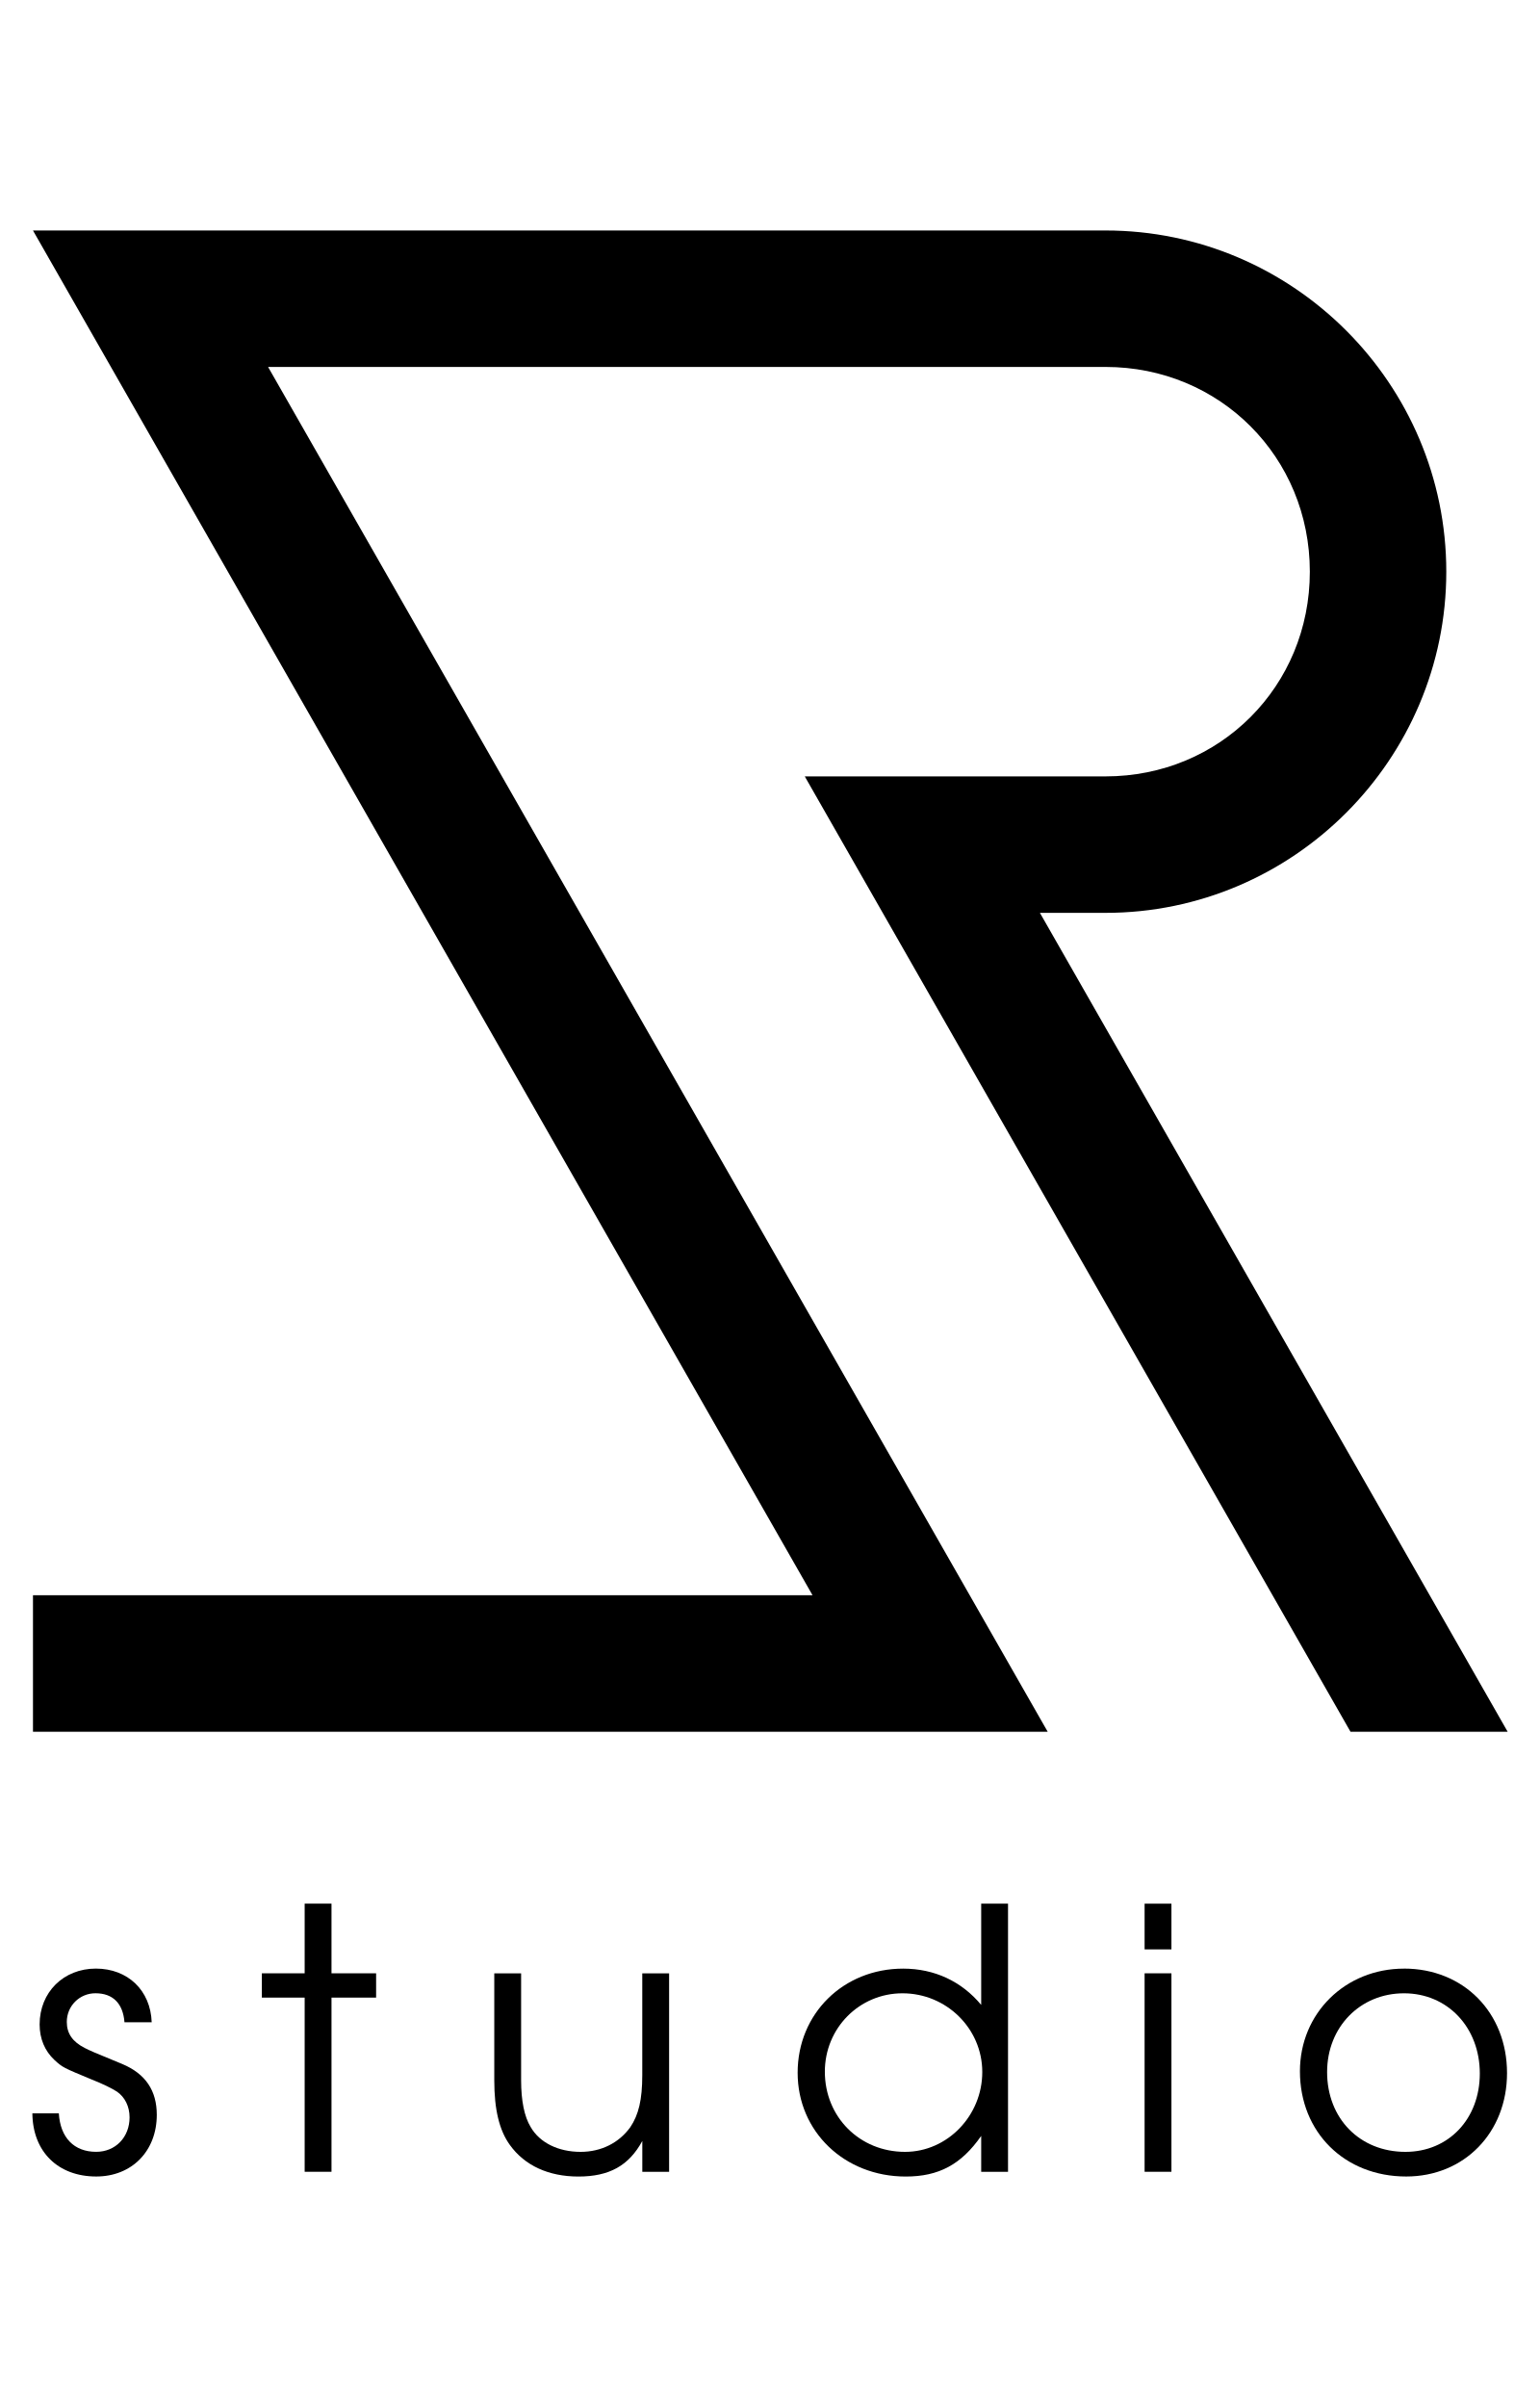
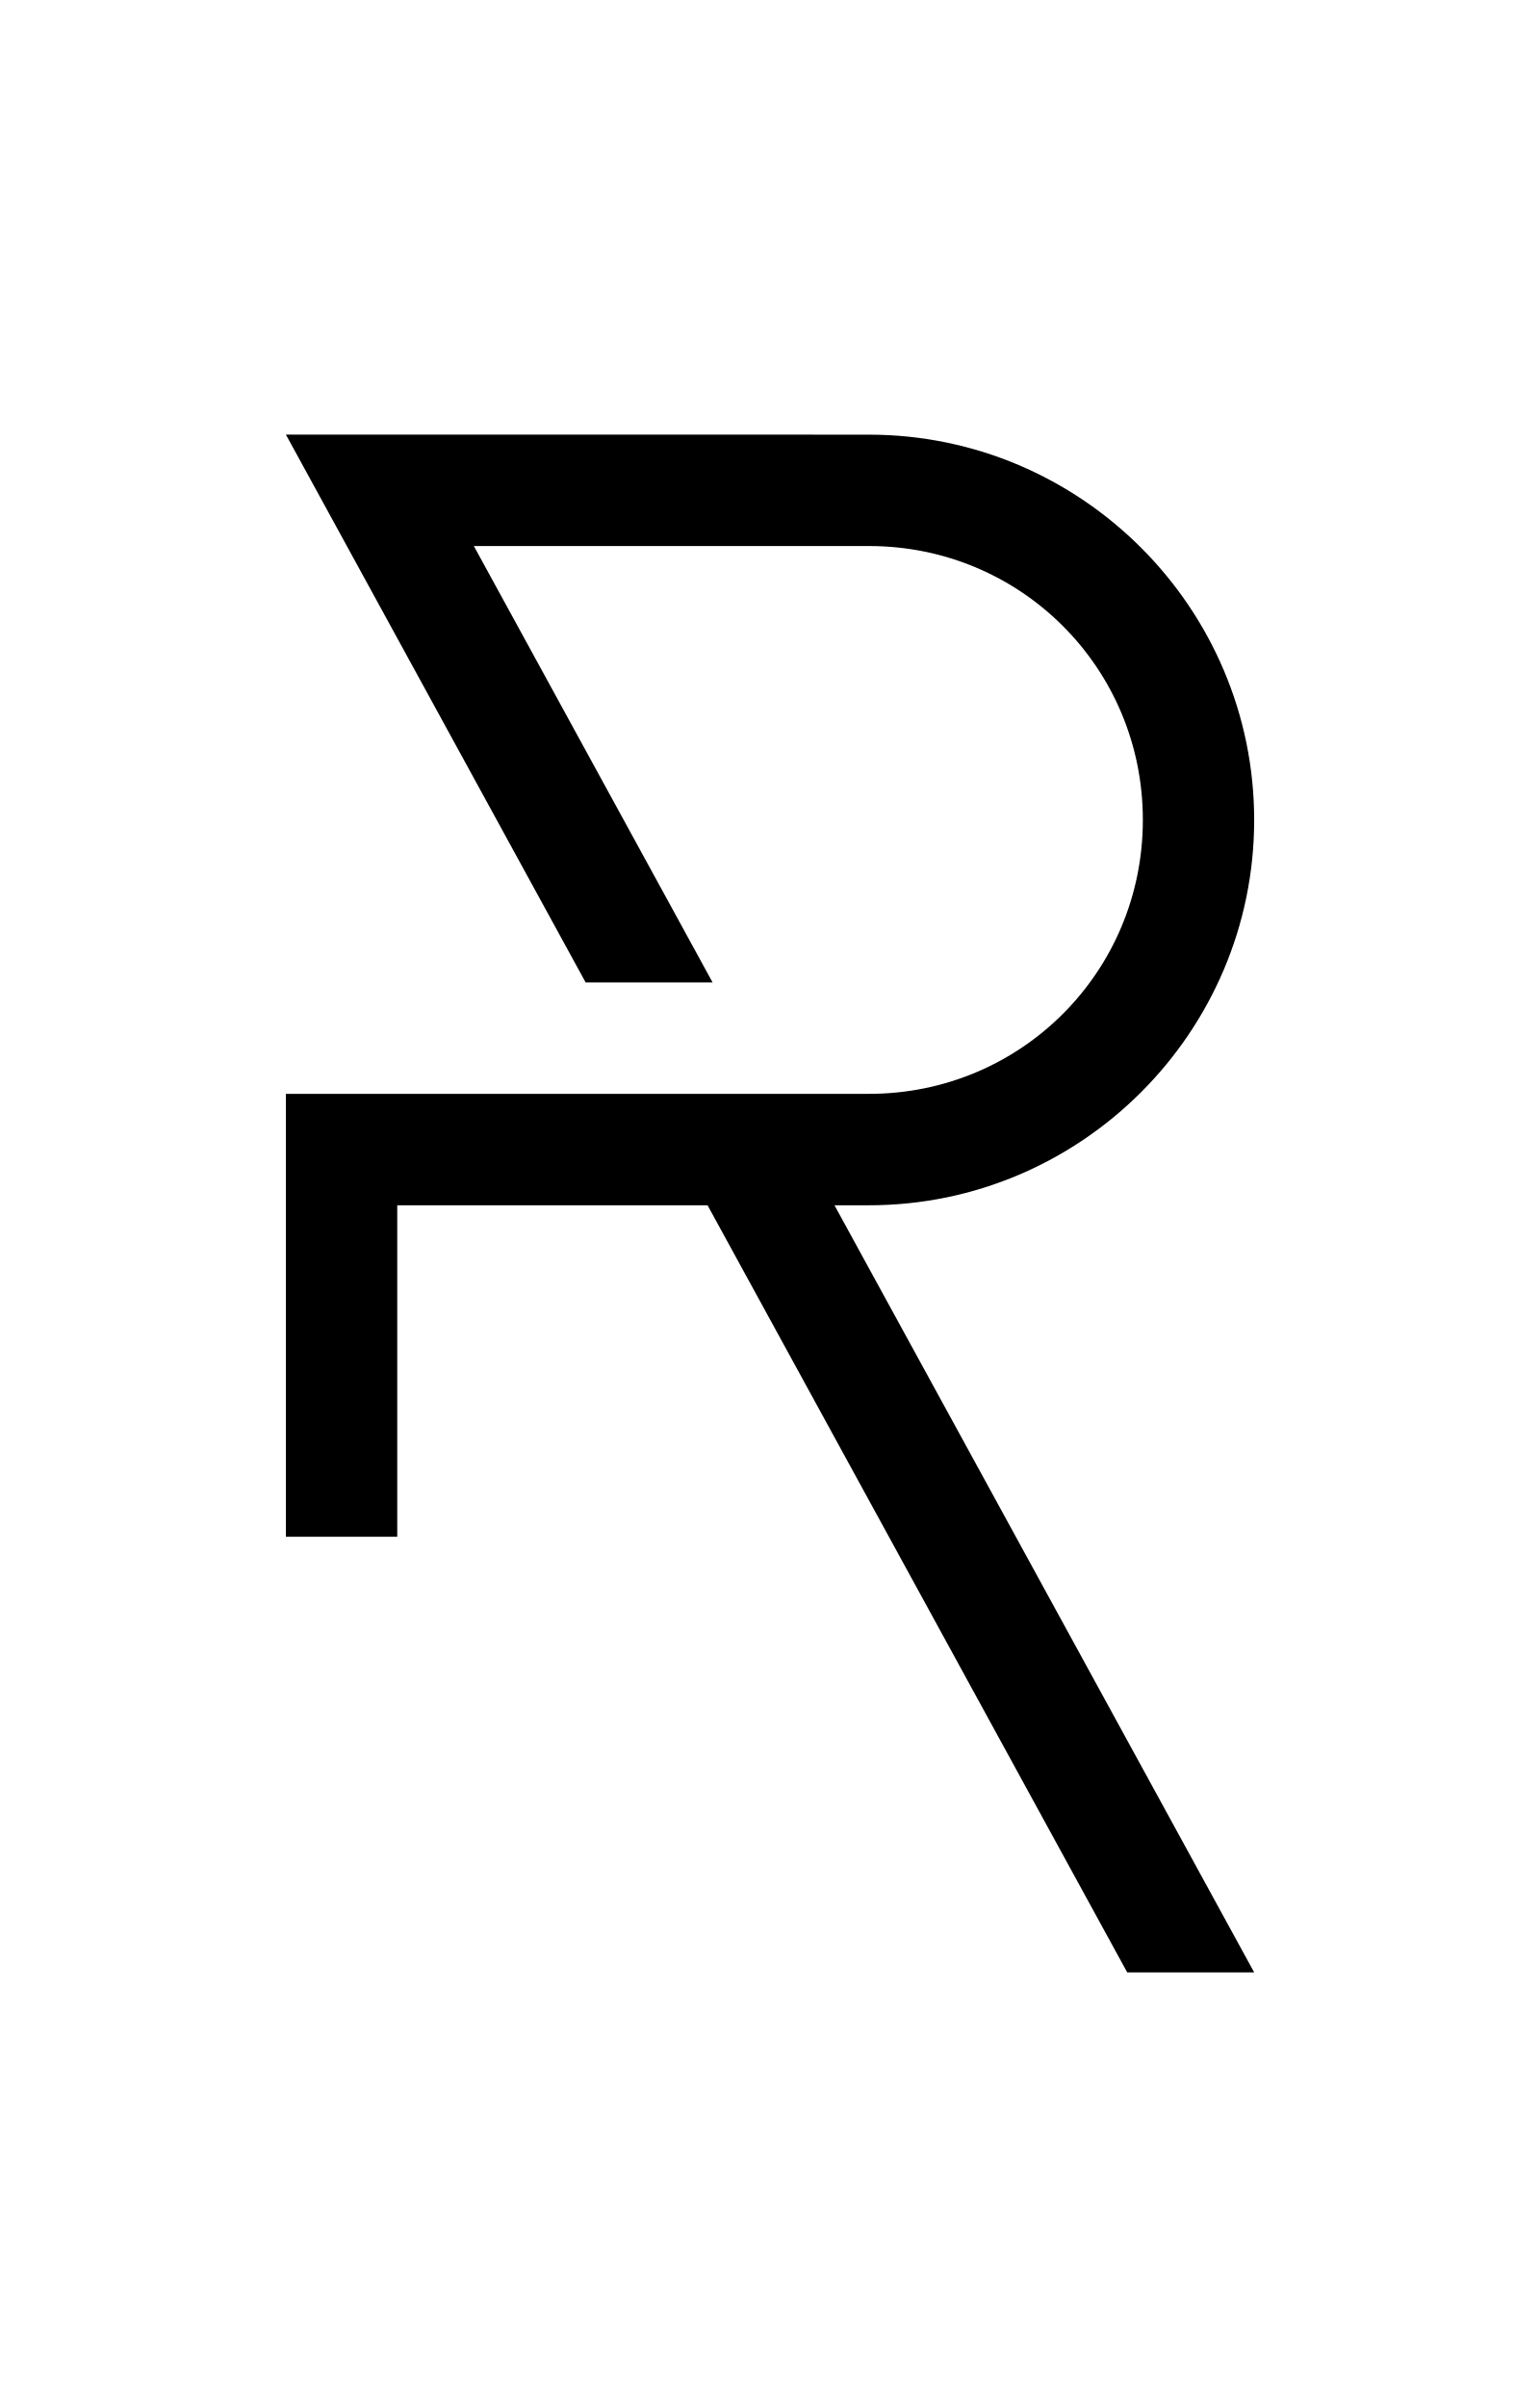
<svg xmlns="http://www.w3.org/2000/svg" width="160" height="250" viewBox="0 0 42.333 66.146" version="1.1" id="svg6000">
  <defs id="defs5994" />
  <g id="layer1" transform="translate(0,-230.8542)">
-     <g id="g5248" transform="translate(0.00816944,1.211054)" style="fill:#000000">
-       <g transform="matrix(1.028891,0,0,1.028891,17.26129,167.8327)" id="g5067" style="font-style:normal;font-weight:normal;font-size:9.691px;line-height:1.25;font-family:sans-serif;letter-spacing:0px;word-spacing:0px;fill:#000000;fill-opacity:1;stroke:none;stroke-width:0.257" aria-label="studio">
-         <path id="path5055" style="font-style:normal;font-variant:normal;font-weight:normal;font-stretch:normal;font-family:'URW Gothic L';-inkscape-font-specification:'URW Gothic L';letter-spacing:2.423px;fill:#000000;stroke-width:0.257" d="m -15.92,116.521 c 0.01,1.027 0.688,1.686 1.706,1.686 0.95,0 1.618,-0.678 1.618,-1.647 0,-0.649 -0.3,-1.095 -0.921,-1.357 -0.804,-0.329 -0.843,-0.349 -0.998,-0.426 -0.329,-0.165 -0.485,-0.388 -0.485,-0.698 0,-0.426 0.339,-0.766 0.766,-0.766 0.465,0 0.736,0.271 0.775,0.775 h 0.727 c -0.029,-0.853 -0.64,-1.434 -1.492,-1.434 -0.862,0 -1.502,0.63 -1.502,1.492 0,0.378 0.136,0.707 0.397,0.95 0.223,0.203 0.233,0.203 0.979,0.514 0.32,0.126 0.552,0.242 0.688,0.329 0.213,0.145 0.339,0.397 0.339,0.688 0,0.533 -0.378,0.921 -0.892,0.921 -0.591,0 -0.959,-0.378 -0.998,-1.027 z" />
-         <path id="path5057" style="font-style:normal;font-variant:normal;font-weight:normal;font-stretch:normal;font-family:'URW Gothic L';-inkscape-font-specification:'URW Gothic L';letter-spacing:2.423px;fill:#000000;stroke-width:0.257" d="m -8.645,118.081 h 0.717 v -4.652 h 1.192 v -0.649 h -1.192 v -1.861 H -8.645 v 1.861 h -1.144 v 0.649 h 1.144 z" />
-         <path id="path5059" style="font-style:normal;font-variant:normal;font-weight:normal;font-stretch:normal;font-family:'URW Gothic L';-inkscape-font-specification:'URW Gothic L';letter-spacing:2.423px;fill:#000000;stroke-width:0.257" d="M 1.092,112.781 H 0.375 v 2.723 c 0,0.649 -0.097,1.056 -0.32,1.386 -0.3,0.417 -0.775,0.659 -1.328,0.659 -0.591,0 -1.095,-0.242 -1.337,-0.669 -0.165,-0.271 -0.252,-0.698 -0.252,-1.24 v -2.859 h -0.717 v 2.859 c 0,0.785 0.136,1.337 0.417,1.725 0.397,0.552 1.037,0.843 1.832,0.843 0.824,0 1.347,-0.291 1.706,-0.95 v 0.824 H 1.092 Z" />
-         <path id="path5061" style="font-style:normal;font-variant:normal;font-weight:normal;font-stretch:normal;font-family:'URW Gothic L';-inkscape-font-specification:'URW Gothic L';letter-spacing:2.423px;fill:#000000;stroke-width:0.257" d="M 10.147,110.92 H 9.43 v 2.704 c -0.523,-0.63 -1.25,-0.969 -2.084,-0.969 -1.599,0 -2.82,1.202 -2.82,2.781 0,1.57 1.25,2.772 2.888,2.772 0.882,0 1.483,-0.32 2.016,-1.085 v 0.959 h 0.717 z m -2.82,2.394 c 1.173,0 2.132,0.94 2.132,2.103 0,1.163 -0.93,2.132 -2.064,2.132 -1.211,0 -2.142,-0.93 -2.142,-2.142 0,-1.163 0.921,-2.093 2.074,-2.093 z" />
-         <path id="path5063" style="font-style:normal;font-variant:normal;font-weight:normal;font-stretch:normal;font-family:'URW Gothic L';-inkscape-font-specification:'URW Gothic L';letter-spacing:2.423px;fill:#000000;stroke-width:0.257" d="m 13.796,118.081 h 0.717 v -5.301 h -0.717 z m 0,-5.94 h 0.717 v -1.221 h -0.717 z" />
-         <path id="path5065" style="font-style:normal;font-variant:normal;font-weight:normal;font-stretch:normal;font-family:'URW Gothic L';-inkscape-font-specification:'URW Gothic L';letter-spacing:2.423px;fill:#000000;stroke-width:0.257" d="m 20.727,112.655 c -1.57,0 -2.781,1.192 -2.781,2.742 0,1.628 1.192,2.81 2.839,2.81 1.551,0 2.694,-1.173 2.694,-2.762 0,-1.618 -1.163,-2.791 -2.752,-2.791 z m 0,0.659 c 1.163,0 2.025,0.911 2.025,2.142 0,1.211 -0.833,2.093 -1.987,2.093 -1.221,0 -2.093,-0.892 -2.093,-2.132 0,-1.202 0.882,-2.103 2.054,-2.103 z" />
-       </g>
-       <path id="path4853" d="M 0.898,235.977 22.328,273.482 H 0.898 v 3.751 H 28.792 L 7.361,239.727 h 18.079 4.942 c 3.142,0 5.616,2.475 5.616,5.626 0,3.151 -2.473,5.626 -5.616,5.626 h -8.268 l 14.462,25.309 0.54,0.945 h 4.32 l -1.603,-2.806 -3.257,-5.7 -7.998,-13.998 h 1.805 c 5.158,0 9.366,-4.216 9.366,-9.376 0,-5.161 -4.208,-9.376 -9.366,-9.376 h -4.942 z" style="color:#000000;font-style:normal;font-variant:normal;font-weight:normal;font-stretch:normal;font-size:medium;line-height:normal;font-family:sans-serif;font-variant-ligatures:normal;font-variant-position:normal;font-variant-caps:normal;font-variant-numeric:normal;font-variant-alternates:normal;font-feature-settings:normal;text-indent:0;text-align:start;text-decoration:none;text-decoration-line:none;text-decoration-style:solid;text-decoration-color:#000000;letter-spacing:normal;word-spacing:normal;text-transform:none;writing-mode:lr-tb;direction:ltr;text-orientation:mixed;dominant-baseline:auto;baseline-shift:baseline;text-anchor:start;white-space:normal;shape-padding:0;clip-rule:nonzero;display:inline;overflow:visible;visibility:visible;opacity:1;isolation:auto;mix-blend-mode:normal;color-interpolation:sRGB;color-interpolation-filters:linearRGB;solid-color:#000000;solid-opacity:1;vector-effect:none;fill:#000000;fill-opacity:1;fill-rule:nonzero;stroke:none;stroke-width:2.646;stroke-linecap:butt;stroke-linejoin:miter;stroke-miterlimit:4;stroke-dasharray:none;stroke-dashoffset:0;stroke-opacity:1;color-rendering:auto;image-rendering:auto;shape-rendering:auto;text-rendering:auto;enable-background:accumulate" />
-     </g>
+     <path style="color:#000000;font-style:normal;font-variant:normal;font-weight:normal;font-stretch:normal;font-size:medium;line-height:normal;font-family:sans-serif;font-variant-ligatures:normal;font-variant-position:normal;font-variant-caps:normal;font-variant-numeric:normal;font-variant-alternates:normal;font-feature-settings:normal;text-indent:0;text-align:start;text-decoration:none;text-decoration-line:none;text-decoration-style:solid;text-decoration-color:#000000;letter-spacing:normal;word-spacing:normal;text-transform:none;writing-mode:lr-tb;direction:ltr;text-orientation:mixed;dominant-baseline:auto;baseline-shift:baseline;text-anchor:start;white-space:normal;shape-padding:0;clip-rule:nonzero;display:inline;overflow:visible;visibility:visible;opacity:1;isolation:auto;mix-blend-mode:normal;color-interpolation:sRGB;color-interpolation-filters:linearRGB;solid-color:#000000;solid-opacity:1;vector-effect:none;fill:#000000;fill-opacity:1;fill-rule:nonzero;stroke:none;stroke-width:2;stroke-linecap:square;stroke-linejoin:miter;stroke-miterlimit:4;stroke-dasharray:none;stroke-dashoffset:0;stroke-opacity:1;paint-order:normal;color-rendering:auto;image-rendering:auto;shape-rendering:auto;text-rendering:auto;enable-background:accumulate" d="m 7.859,242.798 8.043e-4,7.8e-4 8.239,15.054 h 3.49 l -6.563,-11.993 h 9.332 1.531 c 4.175,0 7.527,3.352 7.527,7.527 0,4.175 -3.351,7.527 -7.527,7.527 H 21.263 17.774 10.919 9.389 7.858 v 3.062 9.11 h 3.062 v -9.11 h 8.53 l 11.536,21.081 h 3.49 L 22.939,263.976 h 0.949 c 5.83,0 10.588,-4.758 10.588,-10.588 0,-5.83 -4.758,-10.589 -10.588,-10.589 h -1.531 v -7.7e-4 z" id="path4632" />
  </g>
</svg>
